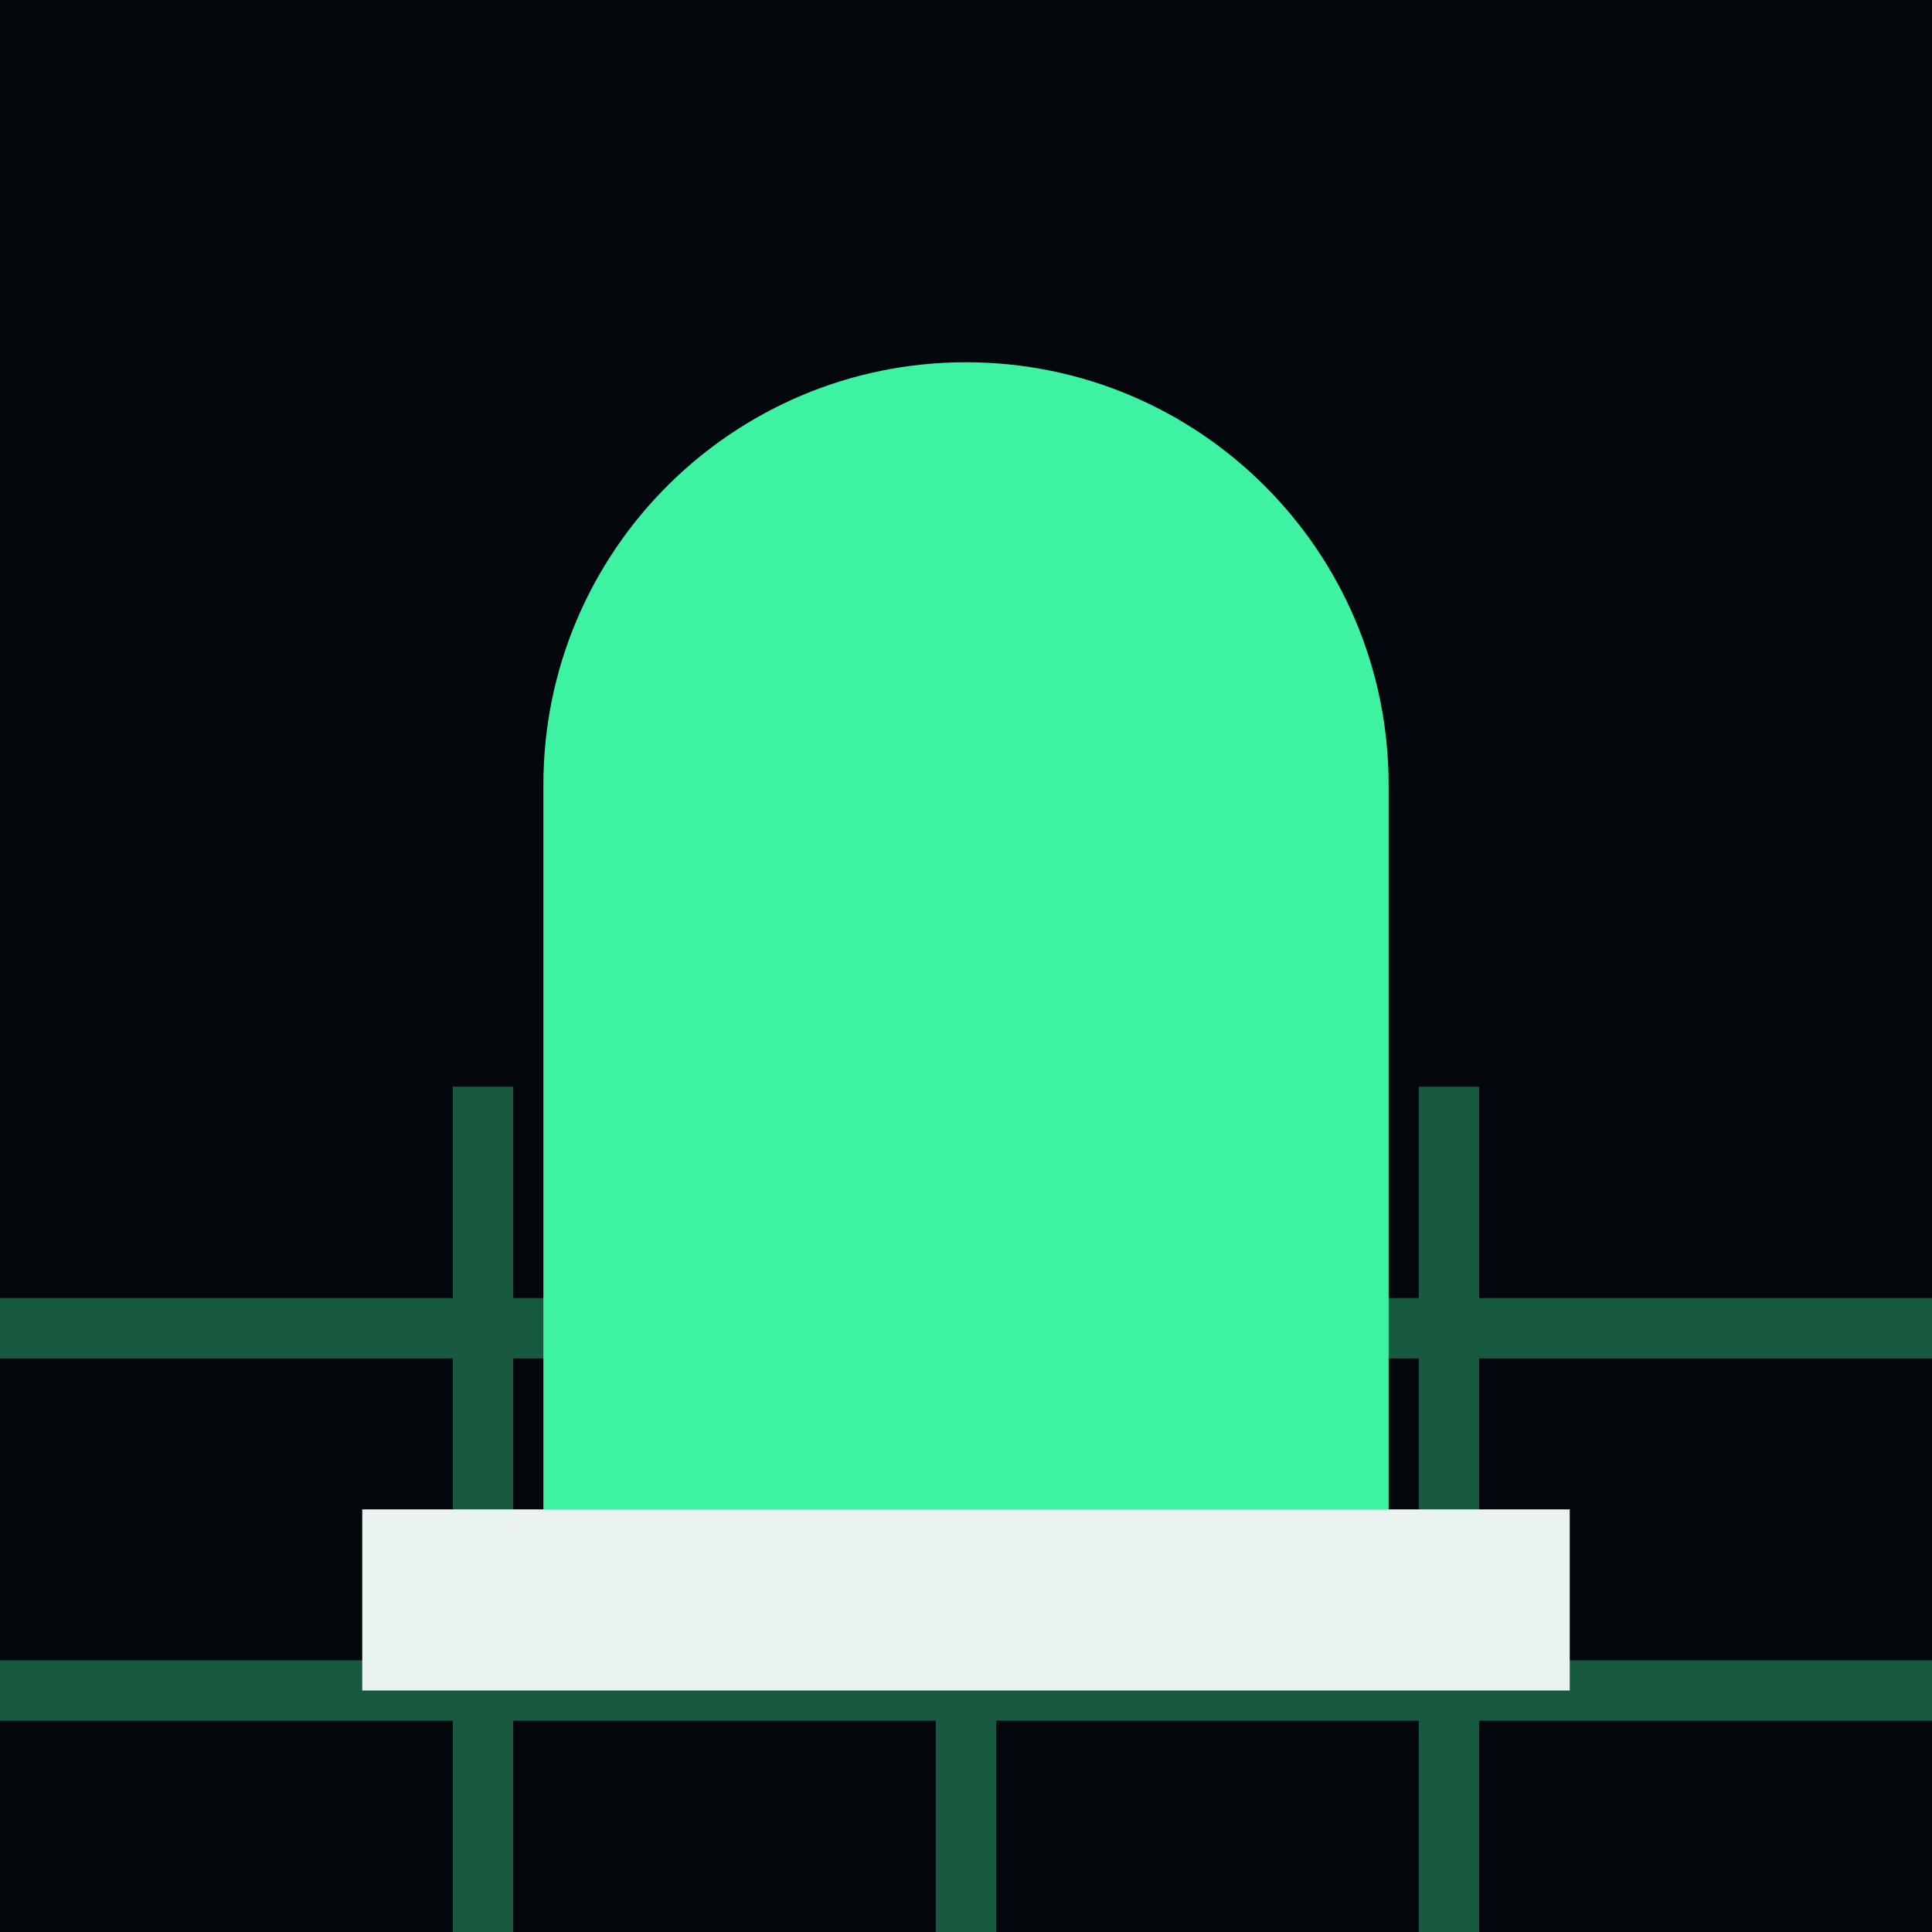
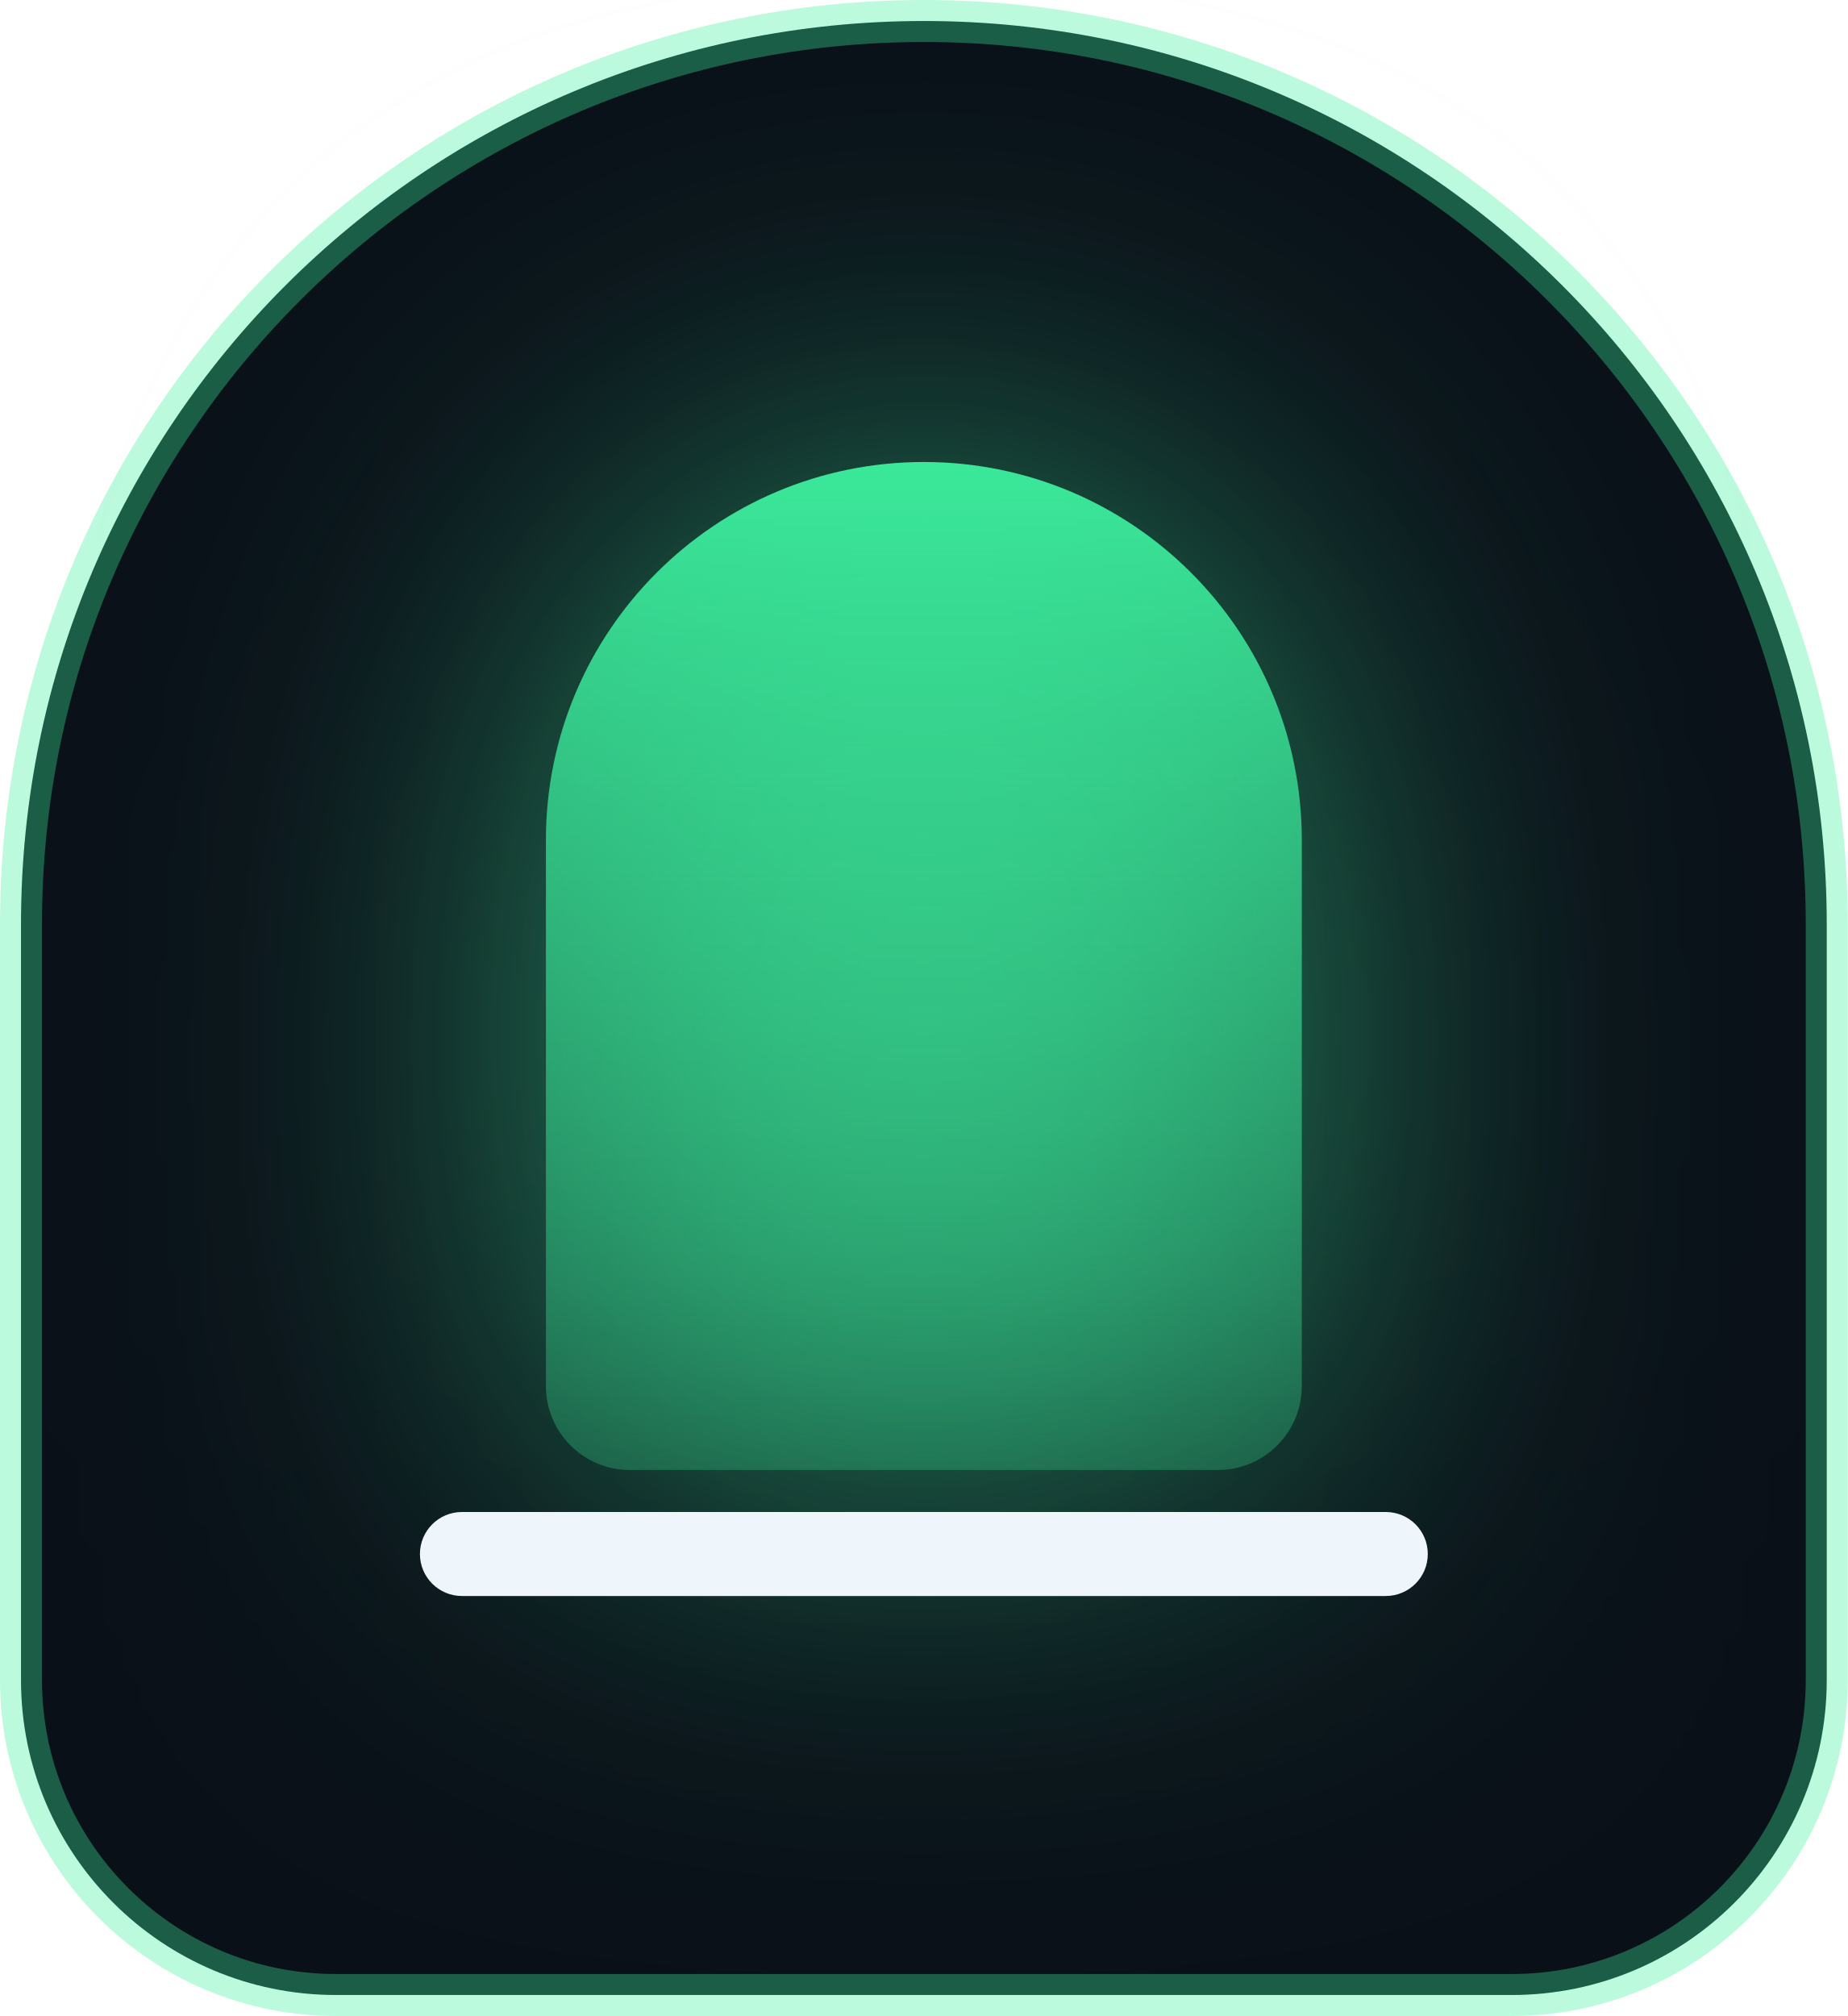
- <svg xmlns="http://www.w3.org/2000/svg" viewBox="0 0 32 32">
-   <rect width="32" height="32" fill="#04070b" />
-   <path d="M0 22h32M0 28h32M8 18v14M16 18v14M24 18v14" stroke="#3df2a0" stroke-opacity=".35" stroke-width="1" />
-   <path d="M9 26V13a7 7 0 0 1 14 0v13z" fill="#3df2a0" />
-   <rect x="6" y="25" width="20" height="3" fill="#e9f3f2" />
+ <svg xmlns="http://www.w3.org/2000/svg" viewBox="0 0 44 48" width="44" height="48">
+   <defs>
+     <linearGradient id="nswp-mark-fill" x1="0" y1="0" x2="0" y2="1">
+       <stop offset="0" stop-color="#3df2a0" stop-opacity="0.95" />
+       <stop offset="1" stop-color="#3df2a0" stop-opacity="0.25" />
+     </linearGradient>
+     <filter id="nswp-mark-glow" x="-100%" y="-100%" width="300%" height="300%">
+       <feGaussianBlur stdDeviation="7" />
+     </filter>
+   </defs>
+   <path d="M22 0.5H22A21.5 21.5 0 0 1 43.5 22V40A7.5 7.5 0 0 1 36 47.5H8A7.5 7.5 0 0 1 0.5 40V22A21.5 21.5 0 0 1 22 0.5Z" fill="#0a1018" stroke="#3df2a0" stroke-opacity="0.34" stroke-width="1" />
+   <path d="M22 11H22A9 9 0 0 1 31 20V33A2 2 0 0 1 29 35H15A2 2 0 0 1 13 33V20A9 9 0 0 1 22 11Z" fill="#3df2a0" opacity="0.55" filter="url(#nswp-mark-glow)" />
+   <path d="M22 11H22A9 9 0 0 1 31 20V33A2 2 0 0 1 29 35H15A2 2 0 0 1 13 33V20A9 9 0 0 1 22 11Z" fill="url(#nswp-mark-fill)" />
+   <path d="M11 36H33A1 1 0 0 1 34 37V37A1 1 0 0 1 33 38H11A1 1 0 0 1 10 37V37A1 1 0 0 1 11 36Z" fill="#eef5fb" />
</svg>
